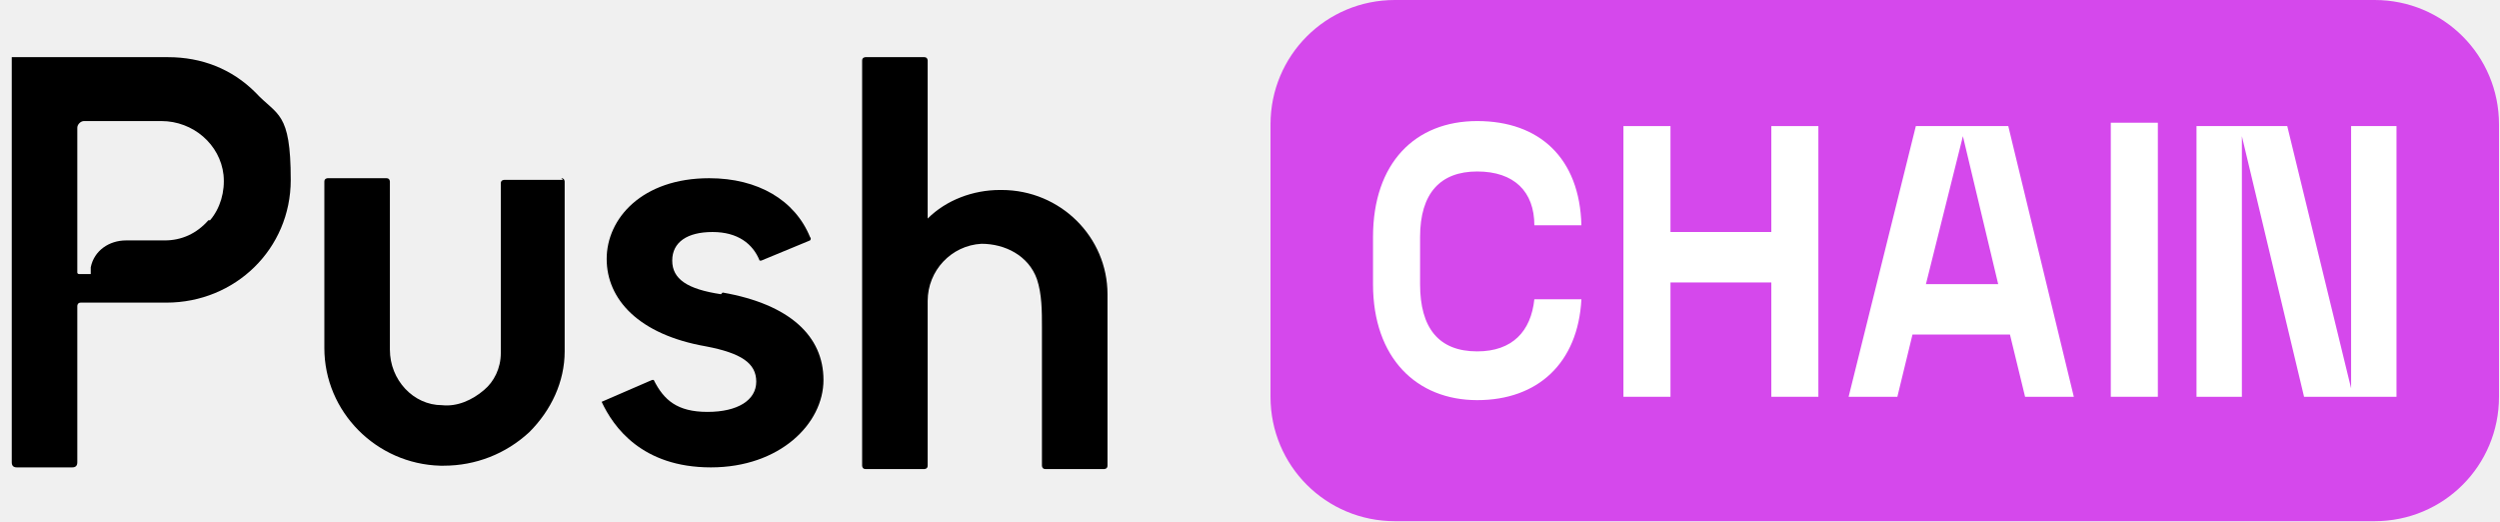
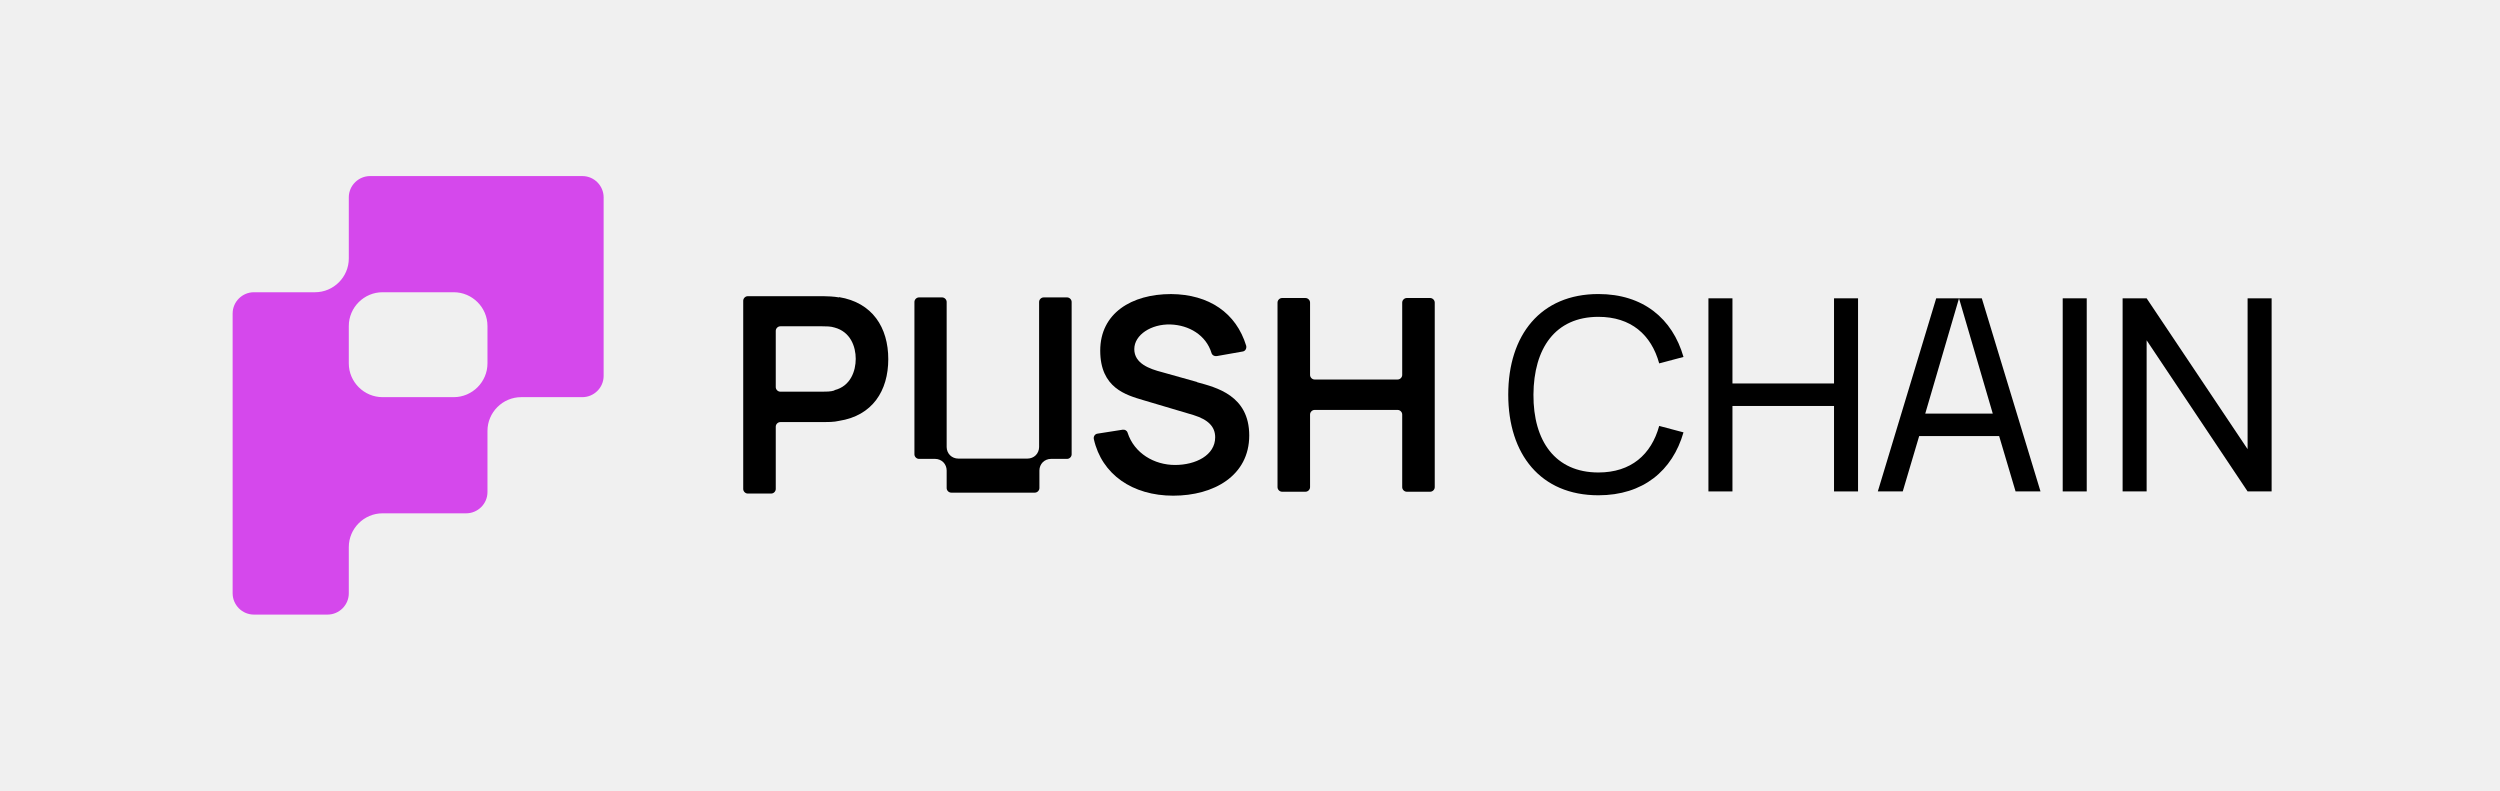
- <svg xmlns="http://www.w3.org/2000/svg" id="Layer_1" version="1.1" viewBox="0 0 148.7 31">
-   <defs>
-     <style>
-       .st0 {
-         fill: #fff;
-       }
- 
-       .st1 {
-         fill: #d548ec;
-       }
-     </style>
-   </defs>
-   <path class="st1" d="M141.3,0h-58.3c-4.1,0-7.4,3.3-7.4,7.4v16.2c0,4.1,3.3,7.4,7.4,7.4h58.3c4.1,0,7.4-3.3,7.4-7.4V7.4c0-4.1-3.3-7.4-7.4-7.4Z" />
-   <path class="st0" d="M87.9,20.9c2.1,0,3.2-1.2,3.4-3.1h2.8c-.2,3.8-2.6,6-6.2,6s-6.2-2.5-6.2-6.9v-2.8c0-4.4,2.5-6.9,6.2-6.9s6.1,2.2,6.2,6.2h-2.8c0-2-1.2-3.2-3.4-3.2s-3.4,1.3-3.4,3.9v2.8c0,2.6,1.1,4,3.4,4Z" />
-   <polygon class="st0" points="108.2 23.6 105.4 23.6 105.4 16.8 99.4 16.8 99.4 23.6 96.6 23.6 96.6 7.5 99.4 7.5 99.4 13.8 105.4 13.8 105.4 7.5 108.2 7.5 108.2 23.6" />
-   <polygon class="st0" points="120.5 23.6 119.6 19.9 113.8 19.9 112.9 23.6 110 23.6 114 7.5 119.5 7.5 123.4 23.6 120.5 23.6 120.5 23.6 120.5 23.6" />
-   <polygon class="st1" points="114.6 16.9 118.9 16.9 116.8 8.1 114.6 16.9" />
-   <rect class="st0" x="125.6" y="7.3" width="2.8" height="16.3" />
-   <polygon class="st0" points="142.6 23.6 137.1 23.6 133.4 8.1 133.4 23.6 130.7 23.6 130.7 7.5 136.1 7.5 139.9 23.1 139.9 7.5 142.6 7.5 142.6 23.6 142.6 23.6 142.6 23.6" />
+ <svg xmlns="http://www.w3.org/2000/svg" id="a" viewBox="0 0 822.1 260">
+   <path d="M83.5,202.1c-3.9,0-7-3.2-7-7v-92c0-3.9,3.2-7,7-7h20.1c6.1,0,11.1-5,11.1-11.1v-20.1c0-3.9,3.2-7,7-7h69.8c3.9,0,7,3.2,7,7v58.7c0,3.9-3.2,7-7,7h-20.1c-6.1,0-11.1,5-11.1,11.1v20.1c0,3.9-3.2,7-7,7h-27.5c-6.1,0-11.1,5-11.1,11.1v15.2c0,3.9-3.2,7-7,7h-24.2,0ZM125.8,96.1c-6.1,0-11.1,5-11.1,11.1v12.3c0,6.1,5,11.1,11.1,11.1h23.4c6.1,0,11.1-5,11.1-11.1v-12.3c0-6.1-5-11.1-11.1-11.1,0,0-23.4,0-23.4,0Z" fill="#d548ec" />
  <g>
-     <path d="M59.5,11.3h0c-1.6,0-3.2.6-4.3,1.7V3.6c0,0,0-.2-.2-.2h-3.5c0,0-.2,0-.2.2v24.1c0,0,0,.2.2.2h3.5c0,0,.2,0,.2-.2v-9.8c0-1.8,1.4-3.3,3.2-3.4,1.4,0,2.8.7,3.3,2.1.3.9.3,1.9.3,2.9v8.2c0,0,0,.2.2.2h3.5c0,0,.2,0,.2-.2v-10.2c0-3.4-2.8-6.2-6.3-6.2h0s0,0,0,0Z" />
-     <path d="M33.5,10.7h-3.5c0,0-.2,0-.2.2v10.1c0,.9-.4,1.7-1,2.2-.7.6-1.6,1-2.5.9-1.7,0-3.1-1.5-3.1-3.3v-10c0,0,0-.2-.2-.2h-3.5c0,0-.2,0-.2.2v9.9c0,3.8,3.1,6.9,6.9,7h.2c1.9,0,3.7-.7,5.1-2,1.3-1.3,2.1-3,2.1-4.8v-10.1c0,0,0-.2-.2-.2h0s0,0,0,0Z" />
-     <path d="M42.9,17.5c-2-.3-2.9-.9-2.9-2s.9-1.7,2.4-1.7,2.4.7,2.8,1.7c0,0,0,0,0,0h.1l2.9-1.2c0,0,.1-.1,0-.2-.9-2.2-3.1-3.5-6-3.5-4,0-6.1,2.4-6.1,4.8s1.9,4.5,5.9,5.2c2.1.4,3,1,3,2.1s-1.1,1.8-2.9,1.8-2.6-.7-3.2-1.9c0,0,0,0-.1,0h0l-3,1.3s0,0,0,0h0c.7,1.5,2.4,3.9,6.5,3.9s6.7-2.6,6.7-5.2-2-4.5-6-5.2h0s0,0,0,0Z" />
-     <path d="M9.7,3.4H.9c0,0-.2,0-.2,0s0,.1,0,.2v23.9c0,.2.1.3.3.3h3.3c.2,0,.3-.1.3-.3v-9.3c0,0,0-.2.2-.2h5.1c4.1,0,7.4-3.2,7.4-7.3s-.8-3.8-2.1-5.2c-1.4-1.4-3.2-2.1-5.2-2.1h0ZM12.4,13.1c-.7.8-1.6,1.2-2.6,1.2h-2.3c-1,0-1.9.6-2.1,1.6v.4c-.1,0-.2,0-.2,0h-.5c0,0-.1,0-.1-.1V7.6c0-.2.2-.4.4-.4h4.6c1.9,0,3.5,1.4,3.7,3.2.1,1-.2,2-.8,2.7h0Z" />
+     <path d="M275.9,97.8c-1.6-.3-3.9-.4-5.1-.4h-24.9c-.8,0-1.5.7-1.5,1.5v61.9c0,.8.7,1.5,1.5,1.5h7.7c.8,0,1.5-.7,1.5-1.5v-20.5c0-.8.7-1.5,1.5-1.5h14.2c1.2,0,3.5,0,5.1-.4,11-1.7,16.2-9.9,16.2-20.3s-5.2-18.6-16.2-20.4v.1ZM274.4,128.4c-1.2.4-2.8.4-4,.4h-13.8c-.8,0-1.5-.7-1.5-1.5v-18.5c0-.8.7-1.5,1.5-1.5h13.8c1.2,0,2.8,0,4,.4,5.3,1.4,7,6.3,7,10.3s-1.7,9-7,10.3v.1Z" />
+     <path d="M393.6,125.6l-11.4-3.2c-4.3-1.1-9.2-2.9-9.2-7.6s5.6-8.3,11.9-8.1c6.1.2,11.7,3.5,13.5,9.4.2.7.9,1.1,1.7,1l8.5-1.5c.9-.1,1.4-1,1.2-1.9-3.3-10.8-12.2-16.9-24.7-17-13,0-23.3,6.3-23.3,18.6s8.5,14.6,14.2,16.3l16.5,4.9c4.8,1.5,7.1,3.8,7.1,7.3,0,5.9-6.4,9.1-13.2,9.1s-13.4-3.8-15.6-10.6c-.2-.7-.9-1.1-1.6-1l-8.3,1.3c-.8.1-1.4.9-1.2,1.8,2.6,11.6,12.7,18.6,26.1,18.6s25-6.6,25-19.8-10.9-15.8-17.1-17.5l-.1-.1h0Z" />
+     <path d="M470.3,98h-7.7c-.8,0-1.5.7-1.5,1.5v23.8c0,.8-.7,1.5-1.5,1.5h-27.3c-.8,0-1.5-.7-1.5-1.5v-23.8c0-.8-.7-1.5-1.5-1.5h-7.7c-.8,0-1.5.7-1.5,1.5v60.7c0,.8.7,1.5,1.5,1.5h7.7c.8,0,1.5-.7,1.5-1.5v-23.9c0-.8.7-1.5,1.5-1.5h27.3c.8,0,1.5.7,1.5,1.5v23.9c0,.8.7,1.5,1.5,1.5h7.7c.8,0,1.5-.7,1.5-1.5v-60.7c0-.8-.7-1.5-1.5-1.5Z" />
+     <path d="M525.62,104.19c10.72,0,17.39,5.87,19.99,15.31l7.99-2.12c-3.62-12.62-13.28-20.69-27.98-20.69-19.02,0-29.65,13.5-29.65,33.09s10.63,33.09,29.65,33.09c14.69,0,24.36-8.07,27.98-20.69l-7.99-2.12c-2.6,9.44-9.27,15.31-19.99,15.31-14.21,0-21.44-10.37-21.36-25.59.09-15.22,7.15-25.59,21.36-25.59Z" />
+     <polygon points="603.1 126.1 569.7 126.1 569.7 98.1 561.8 98.1 561.8 161.6 569.7 161.6 569.7 133.5 603.1 133.5 603.1 161.6 611 161.6 611 98.1 603.1 98.1 603.1 126.1" />
+     <polygon points="644.2 98.1 655.3 136 633.1 136 644.2 98.1 636.7 98.1 617.5 161.6 625.7 161.6 631.1 143.4 657.4 143.4 662.8 161.6 671 161.6 651.7 98.1 644.2 98.1" />
+     <rect x="678.3" y="98.1" width="7.9" height="63.5" />
+     <polygon points="739.1 98.1 739.1 147.7 705.9 98.1 698 98.1 698 161.6 705.9 161.6 705.9 111.9 739.1 161.6 747 161.6 747 98.1 739.1 98.1" />
+     <path d="M350.8,97.8h-7.6c-.8,0-1.5.7-1.5,1.5v47.7c0,1-.4,2-1.1,2.7h0c-.7.7-1.7,1.1-2.7,1.1h-22.8c-1,0-2-.4-2.7-1.1h0c-.7-.7-1.1-1.7-1.1-2.7v-47.7c0-.8-.7-1.5-1.5-1.5h-7.6c-.8,0-1.5.7-1.5,1.5v50.1c0,.8.7,1.5,1.5,1.5h5.3c1,0,2,.4,2.7,1.1h0c.7.7,1.1,1.7,1.1,2.7v5.8c0,.8.7,1.5,1.5,1.5h27.5c.8,0,1.5-.7,1.5-1.5v-5.8c0-1,.4-2,1.1-2.7h0c.7-.7,1.7-1.1,2.7-1.1h5.3c.8,0,1.5-.7,1.5-1.5v-50.1c0-.8-.7-1.5-1.5-1.5h-.1,0Z" />
  </g>
</svg>
